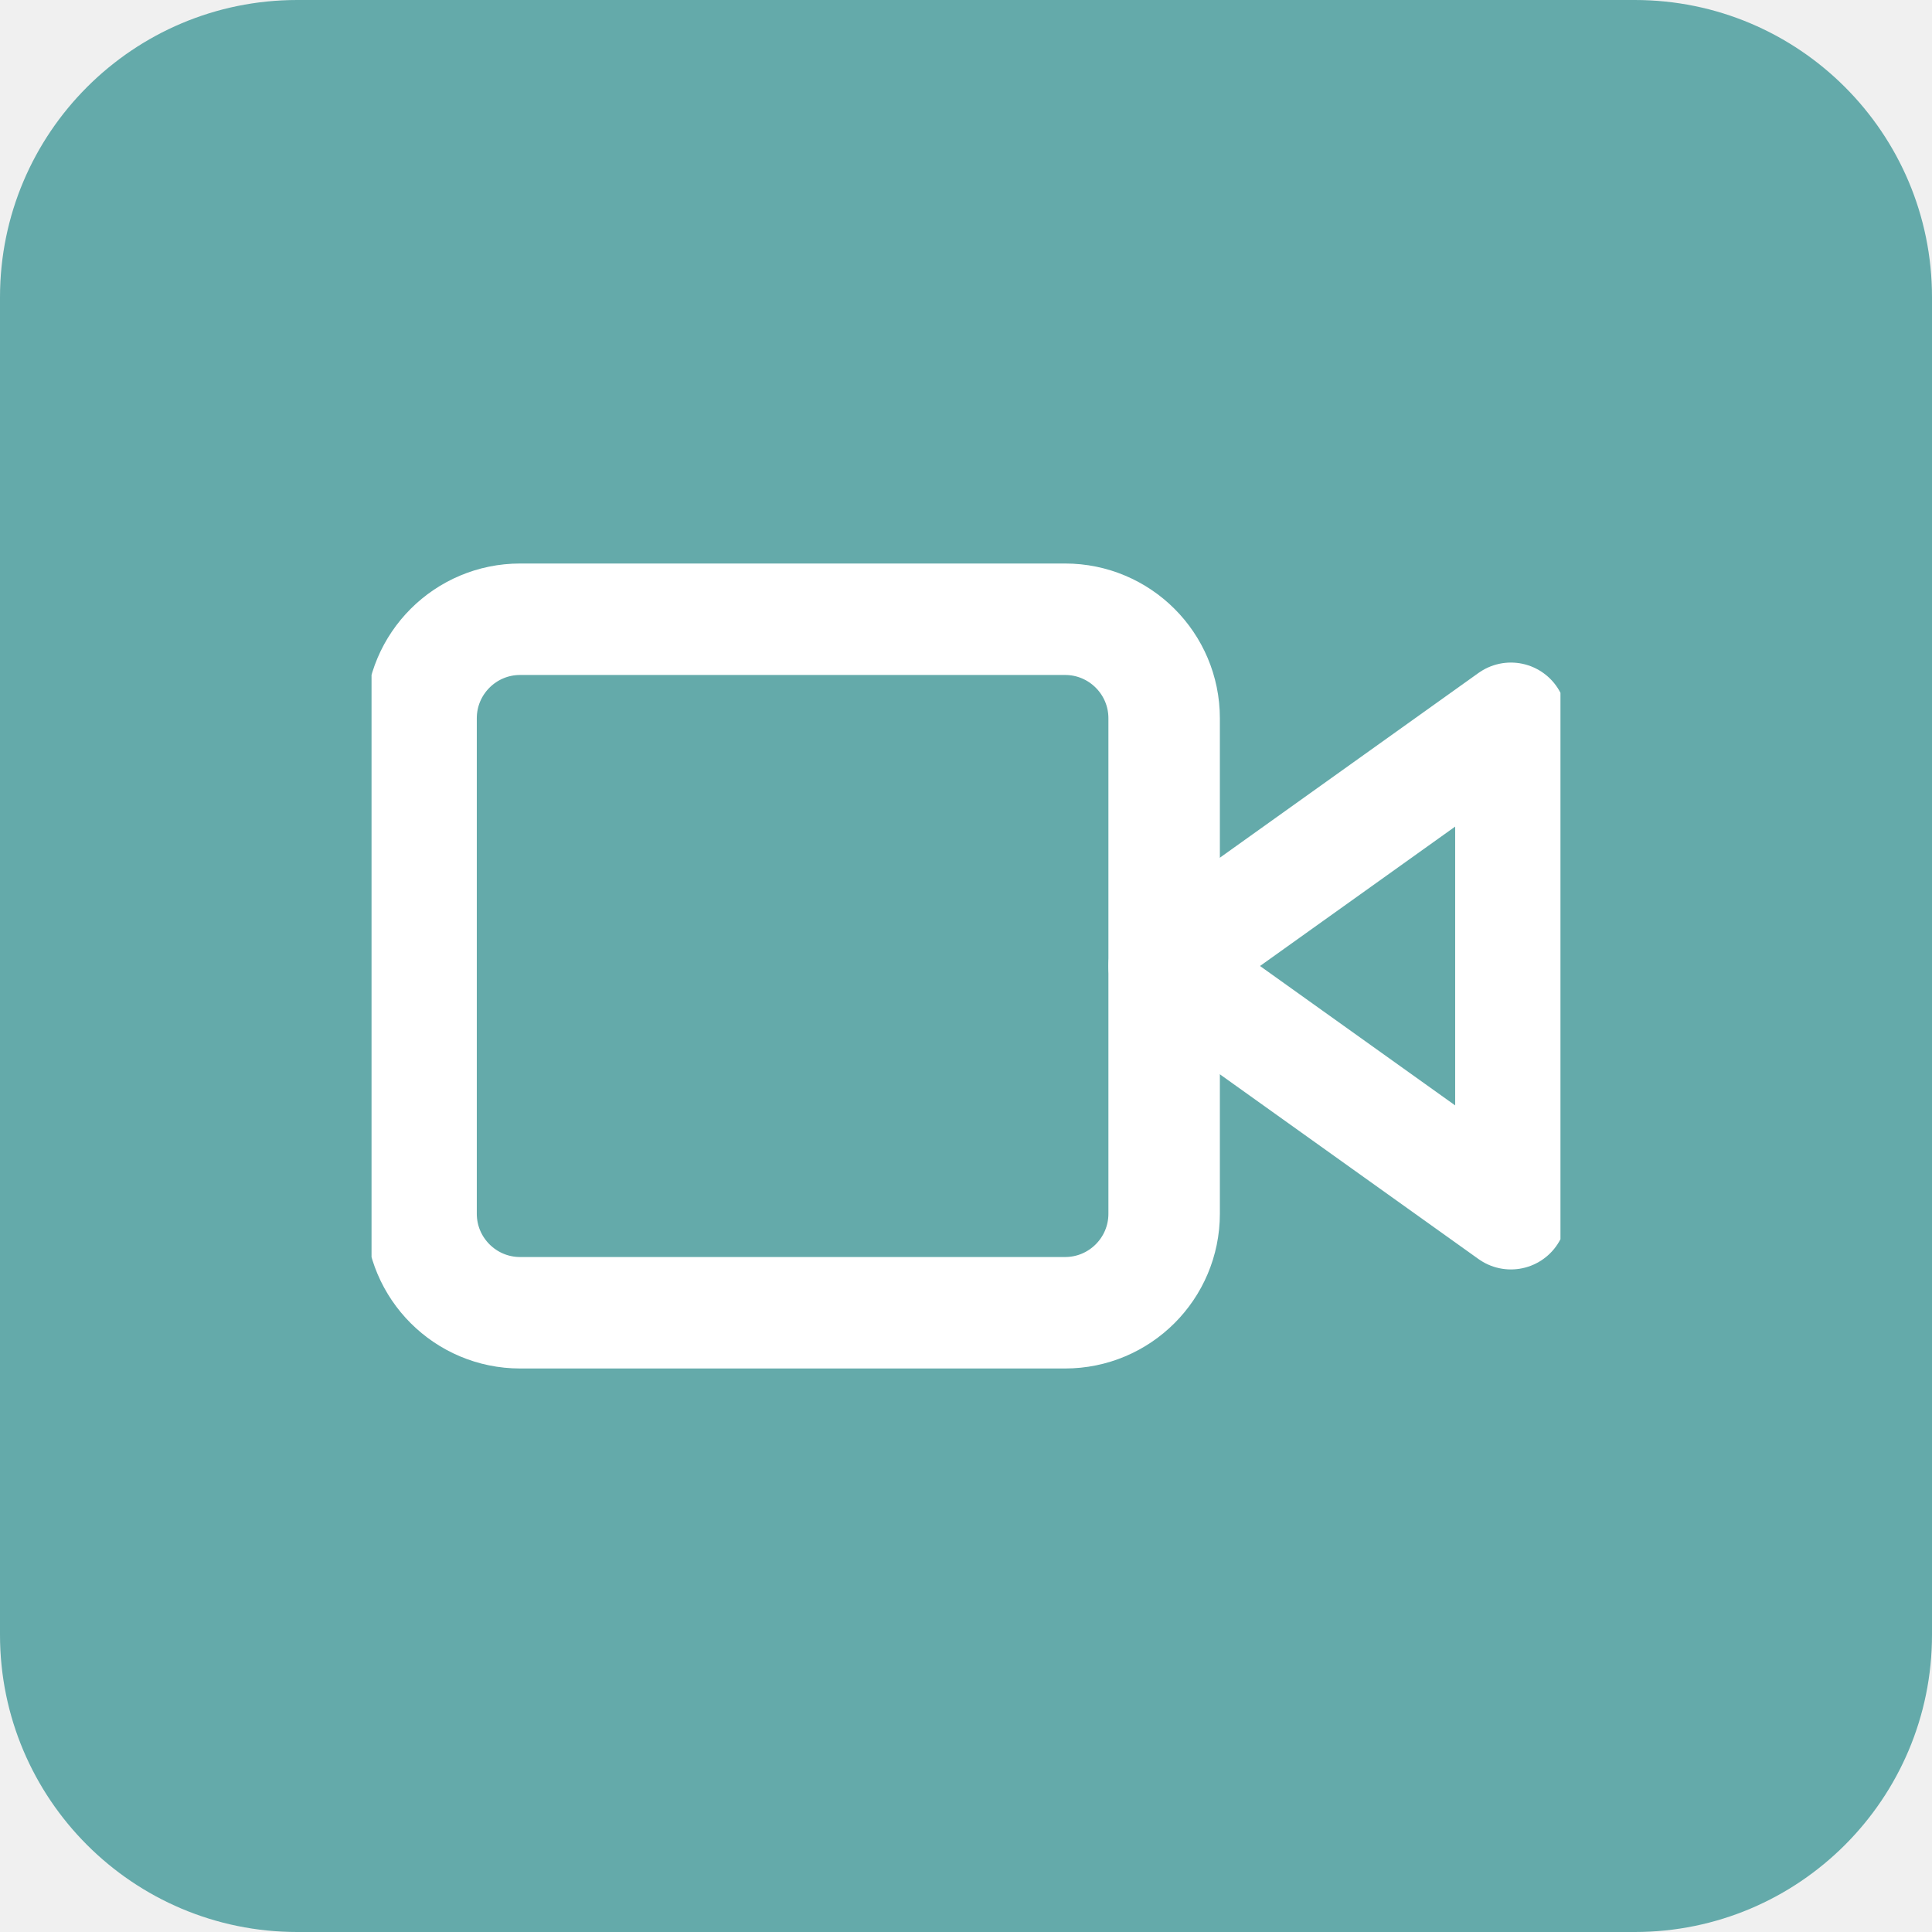
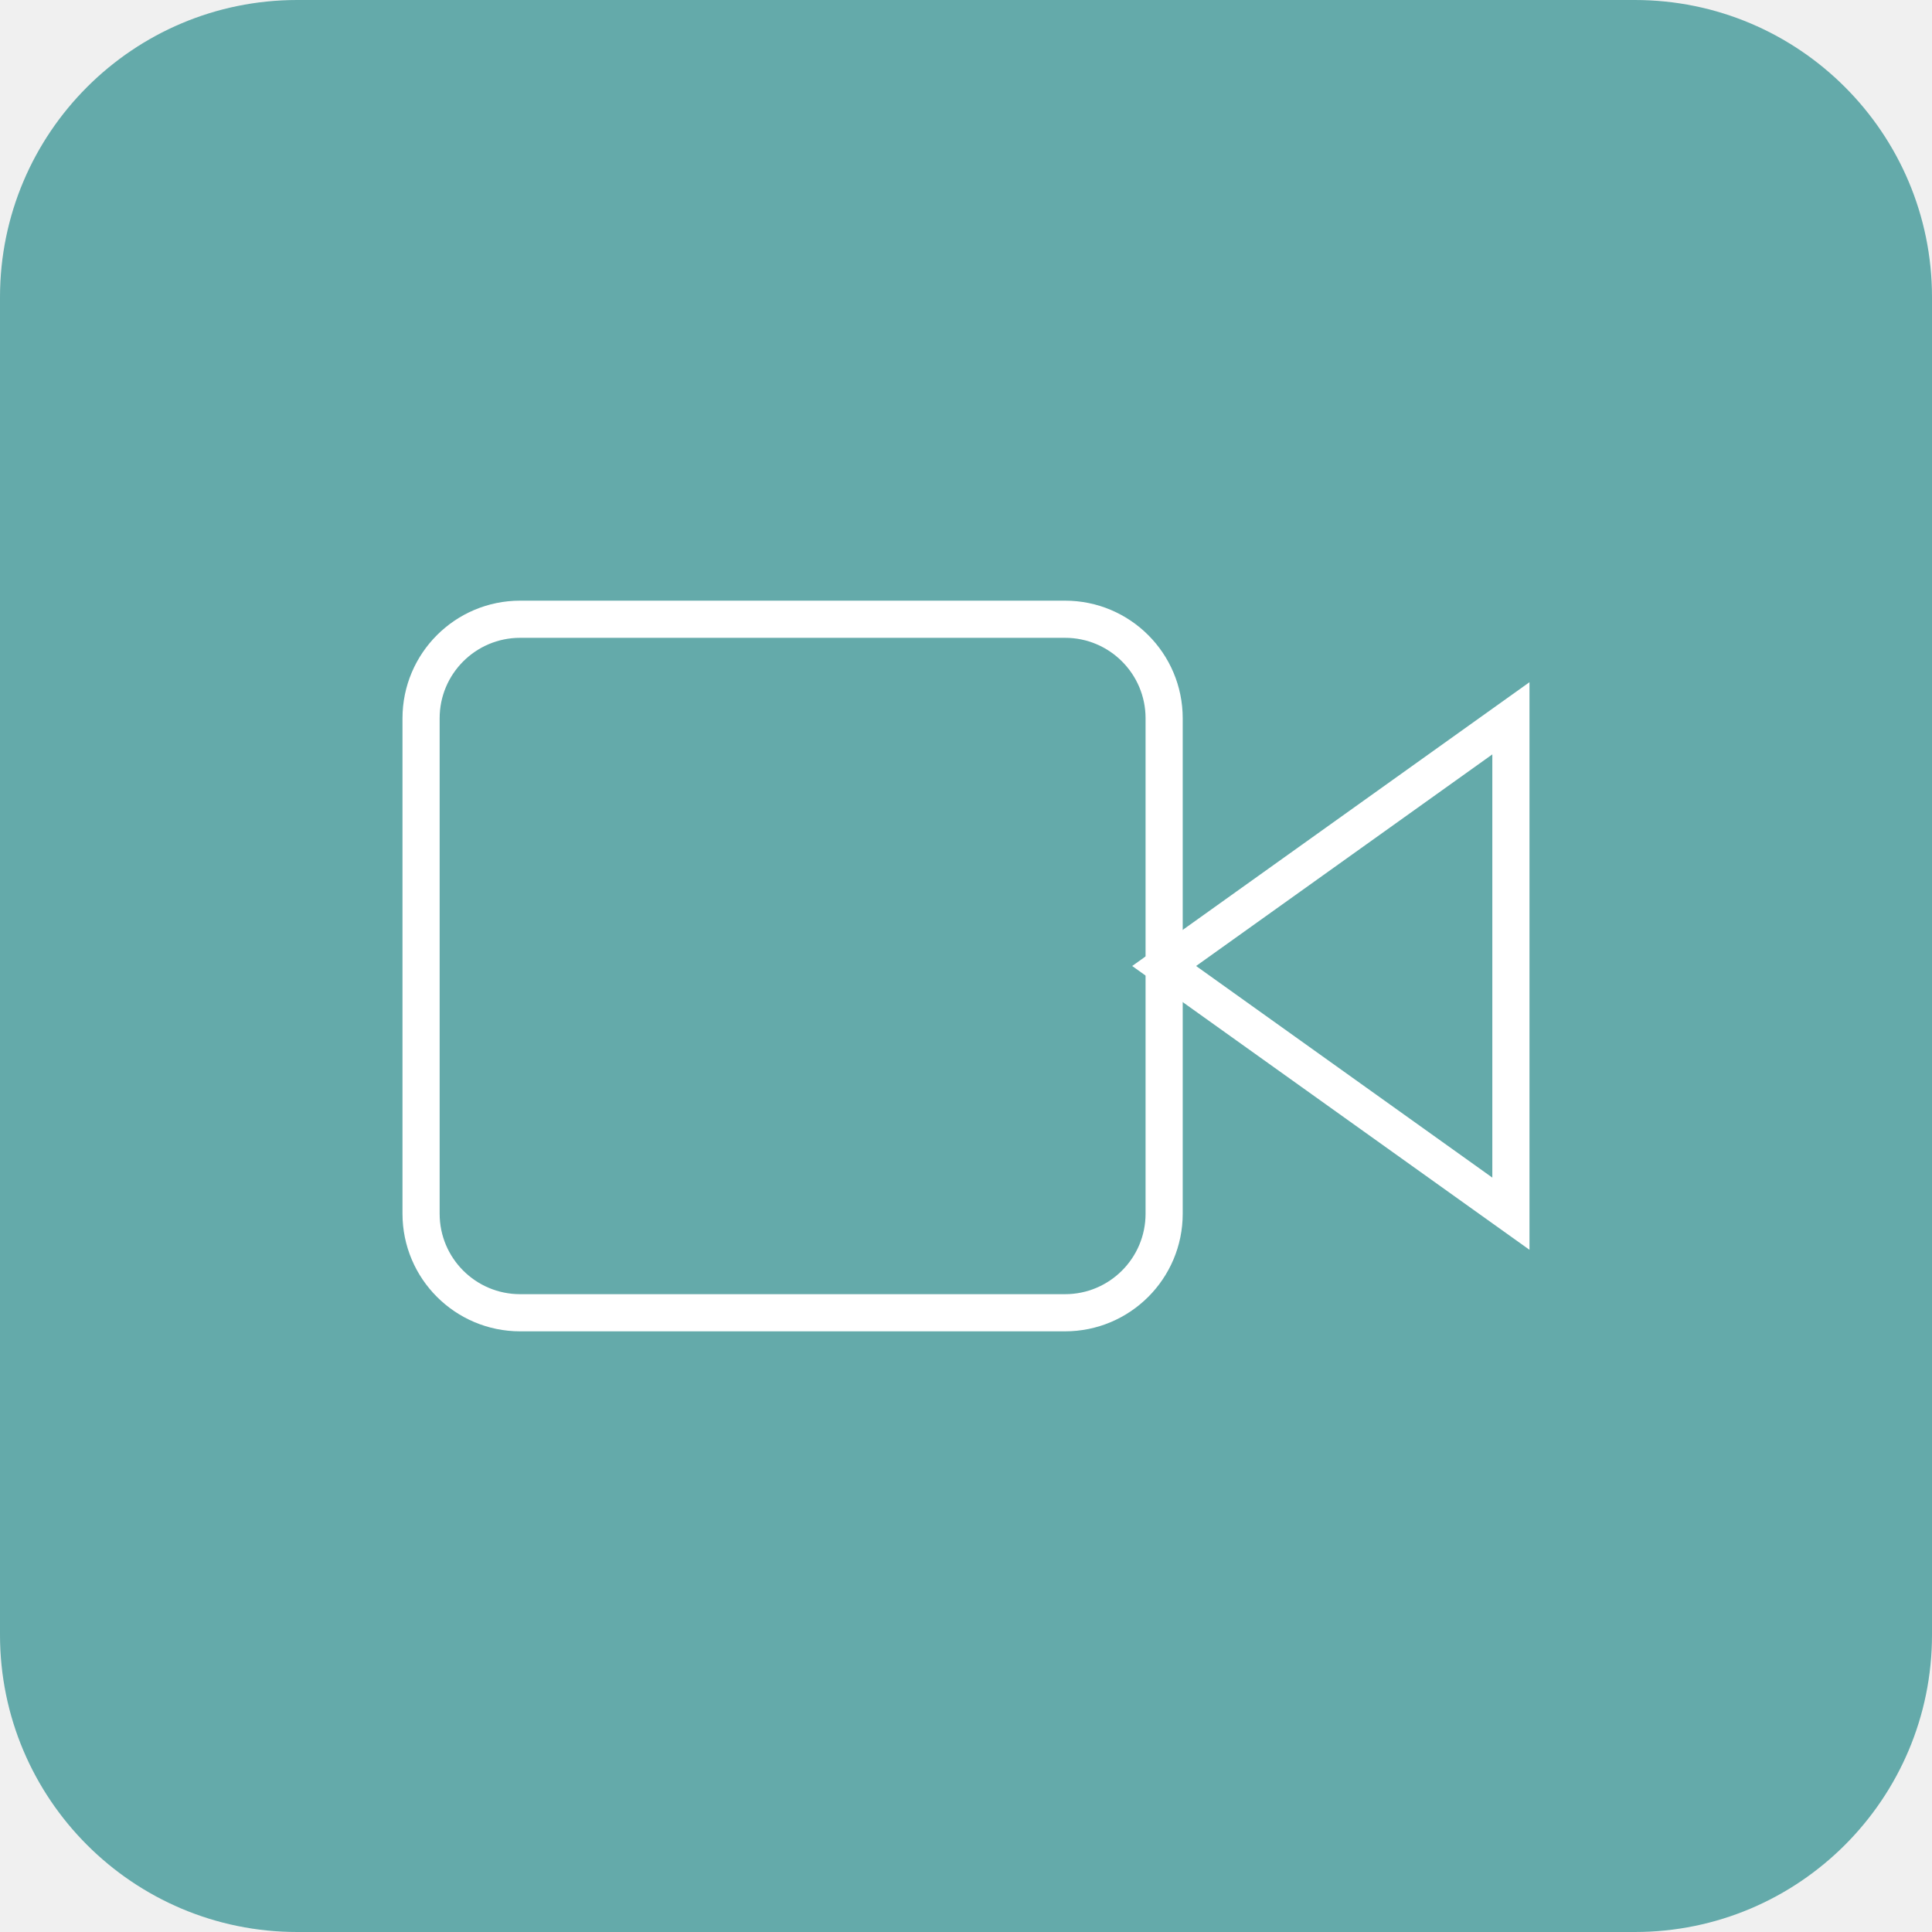
<svg xmlns="http://www.w3.org/2000/svg" width="52" height="52" viewBox="0 0 52 52" fill="none">
  <rect width="52" height="52" rx="8" fill="#64AAAA" />
  <g clip-path="url(#clip0_279_433)">
-     <path d="M40.666 19.333L31.333 26L40.666 32.667V19.333Z" stroke="white" stroke-width="3" stroke-linecap="round" stroke-linejoin="round" />
-     <path d="M28.666 16.667H14C12.527 16.667 11.333 17.861 11.333 19.333V32.667C11.333 34.139 12.527 35.333 14 35.333H28.666C30.139 35.333 31.333 34.139 31.333 32.667V19.333C31.333 17.861 30.139 16.667 28.666 16.667Z" stroke="white" stroke-width="3" stroke-linecap="round" stroke-linejoin="round" />
+     <path d="M40.666 19.333L31.333 26L40.666 32.667V19.333Z" stroke="white" strokeWidth="3" strokeLinecap="round" strokeLinejoin="round" />
+     <path d="M28.666 16.667H14C12.527 16.667 11.333 17.861 11.333 19.333V32.667C11.333 34.139 12.527 35.333 14 35.333H28.666C30.139 35.333 31.333 34.139 31.333 32.667V19.333C31.333 17.861 30.139 16.667 28.666 16.667Z" stroke="white" strokeWidth="3" strokeLinecap="round" strokeLinejoin="round" />
  </g>
  <defs>
    <clipPath id="clip0_279_433">
      <rect width="32" height="32" fill="white" transform="translate(10 10)" />
    </clipPath>
  </defs>
</svg>
